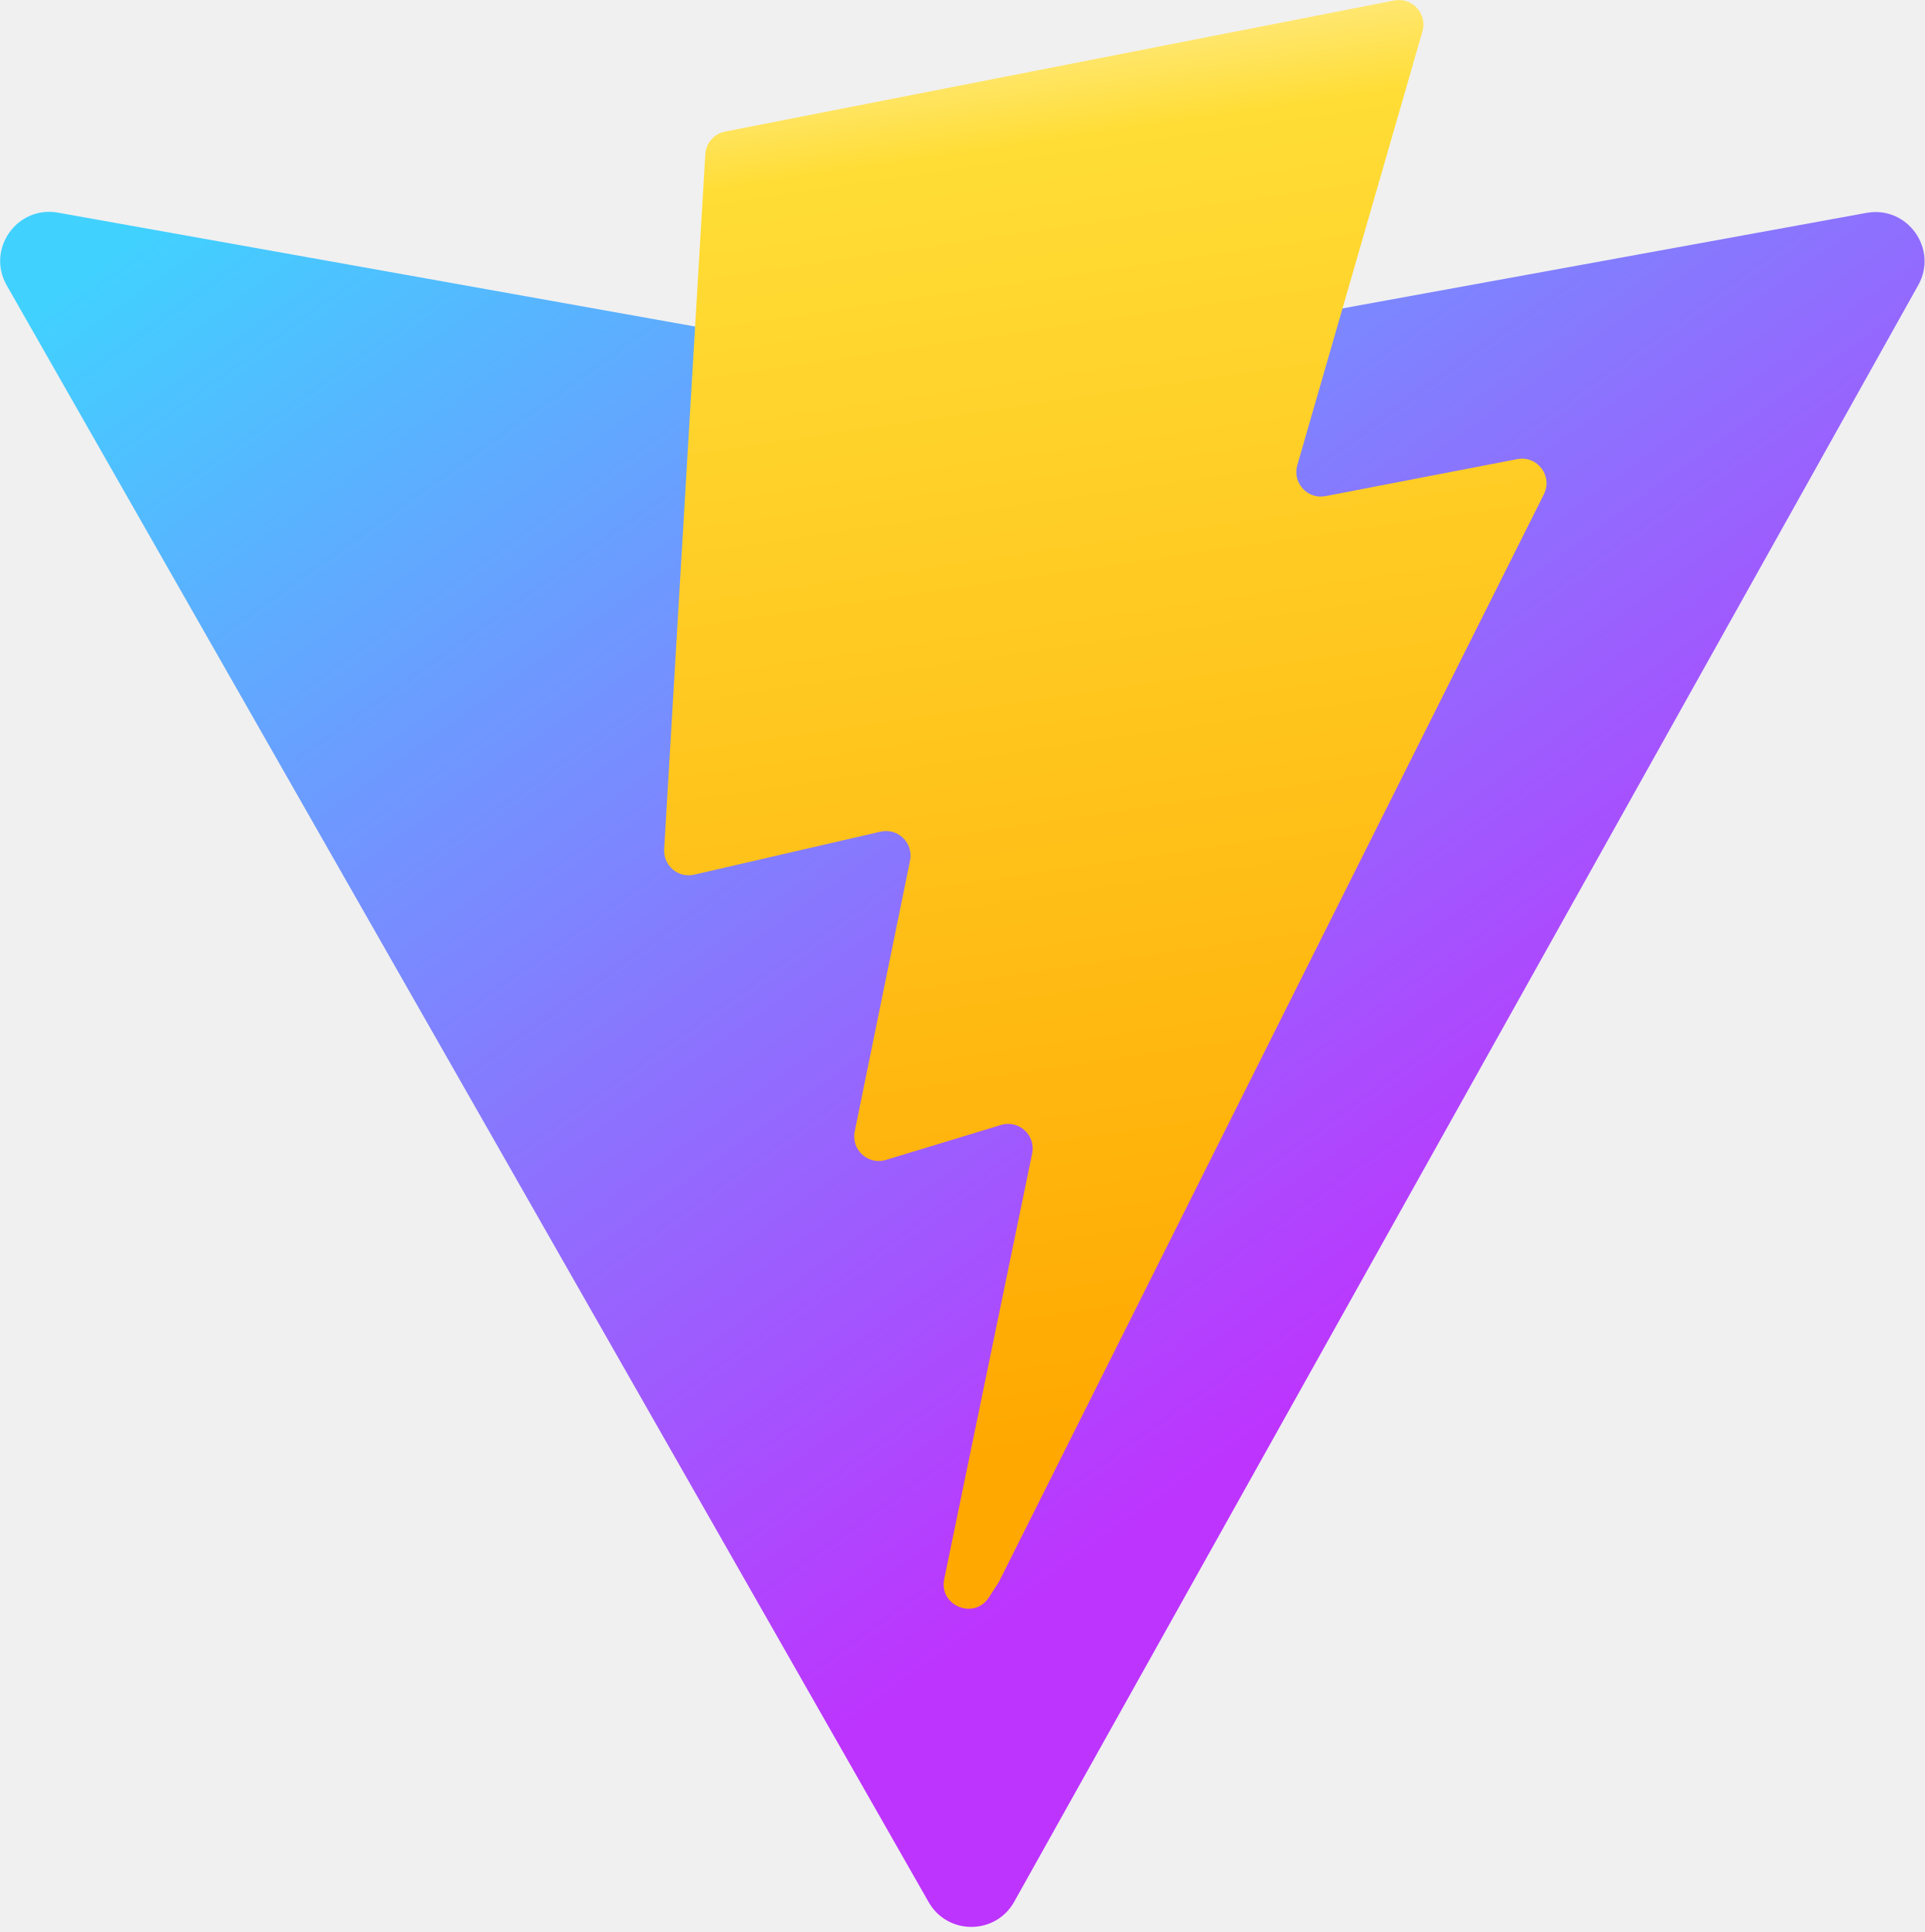
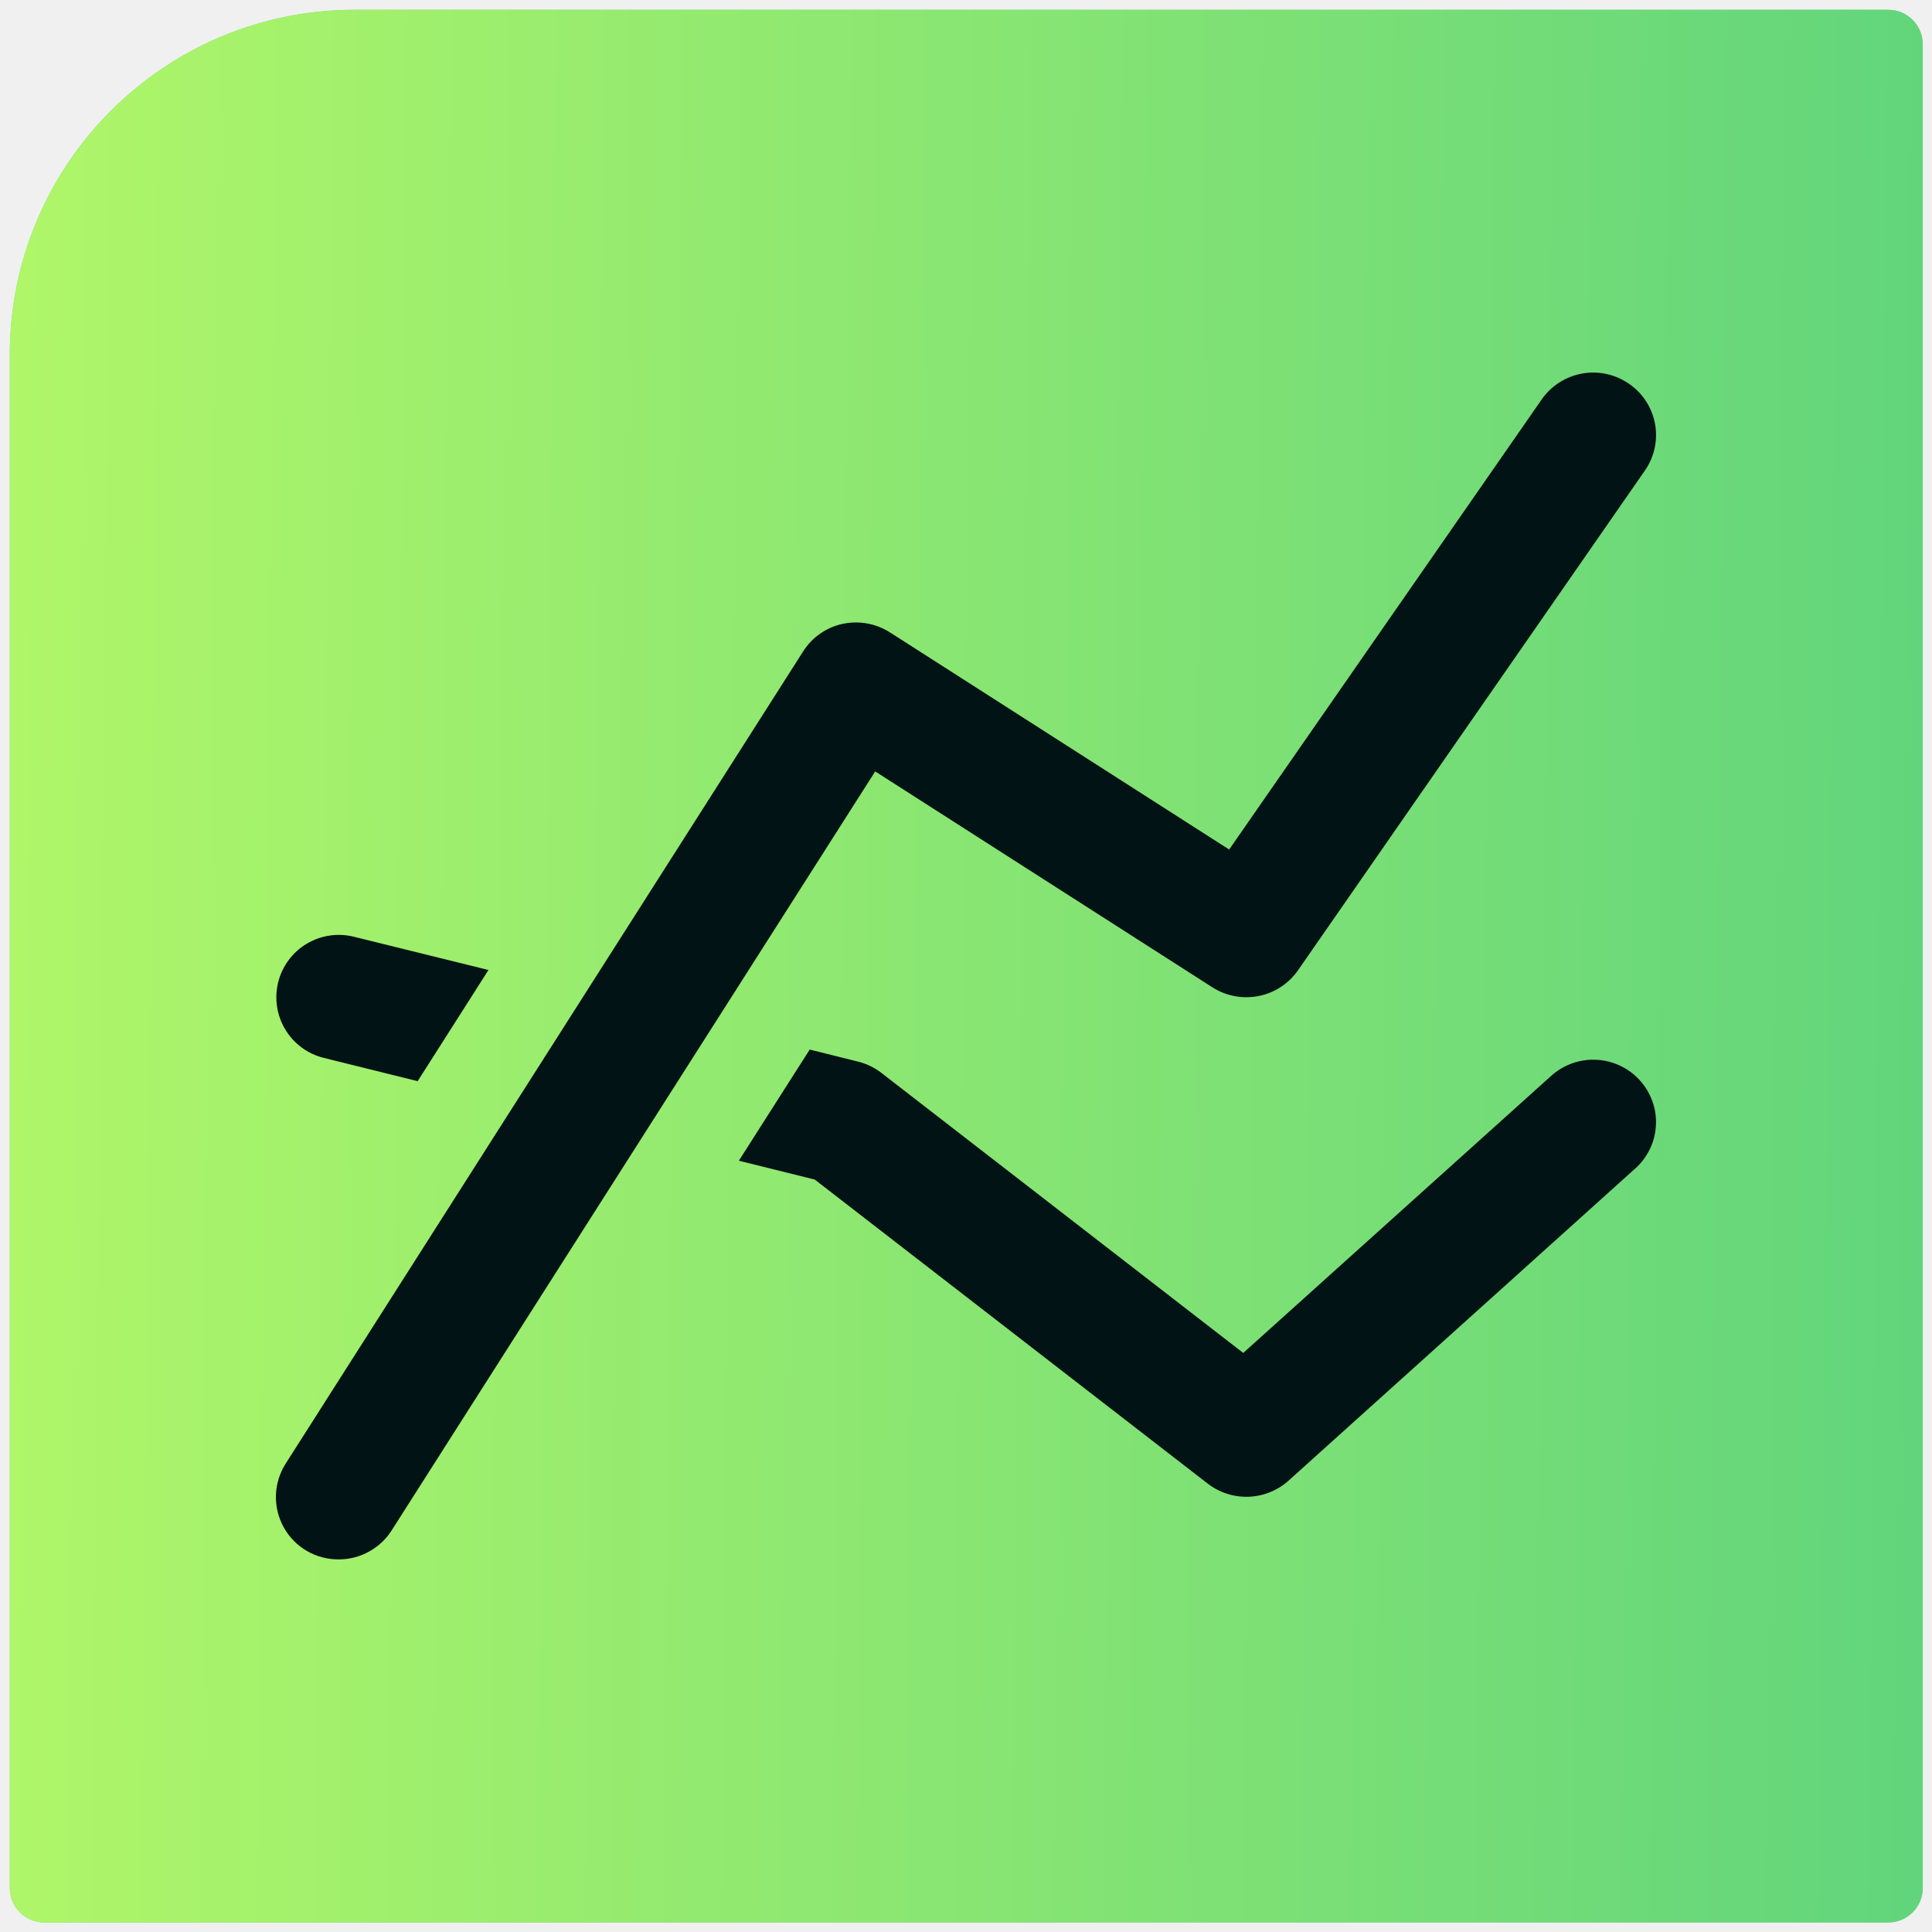
- <svg xmlns="http://www.w3.org/2000/svg" aria-hidden="true" role="img" class="iconify iconify--logos" width="31.88" height="32" preserveAspectRatio="xMidYMid meet" viewBox="0 0 256 257">
+ <svg xmlns="http://www.w3.org/2000/svg" width="28" height="28" viewBox="0 0 28 28" fill="none">
+   <path d="M0.142 5.142C0.142 2.38 2.38 0.142 5.142 0.142H27.366C27.642 0.142 27.866 0.366 27.866 0.642V27.362C27.866 27.638 27.642 27.862 27.366 27.862H0.642C0.366 27.862 0.142 27.638 0.142 27.362V5.142Z" fill="#61D47B" />
+   <path d="M0.142 5.142C0.142 2.38 2.38 0.142 5.142 0.142H27.366C27.642 0.142 27.866 0.366 27.866 0.642V27.362C27.866 27.638 27.642 27.862 27.366 27.862H0.642C0.366 27.862 0.142 27.638 0.142 27.362V5.142Z" fill="url(#paint0_linear_3509_14)" fill-opacity="0.9" />
+   <g clip-path="url(#clip0_3509_14)">
+     <path d="M4.69 15.331L6.053 15.669L7.079 14.058L5.129 13.576C4.896 13.518 4.65 13.555 4.444 13.678C4.239 13.801 4.09 14.001 4.032 14.234C3.974 14.467 4.01 14.713 4.134 14.919C4.257 15.125 4.457 15.273 4.69 15.331ZM22.481 15.592L18.018 19.608L12.771 15.547C12.671 15.47 12.556 15.415 12.433 15.385L11.735 15.211L10.708 16.822L11.808 17.095L17.505 21.503C17.674 21.633 17.884 21.7 18.097 21.692C18.31 21.684 18.514 21.602 18.673 21.46L23.701 16.933C23.79 16.854 23.861 16.758 23.913 16.65C23.964 16.543 23.993 16.427 23.999 16.308C24.005 16.189 23.988 16.07 23.947 15.959C23.907 15.847 23.845 15.744 23.765 15.656C23.603 15.478 23.377 15.371 23.136 15.359C22.895 15.347 22.66 15.431 22.481 15.592ZM12.684 11.18L17.571 14.309C17.77 14.436 18.009 14.481 18.241 14.435C18.472 14.39 18.676 14.256 18.811 14.063L23.838 6.821C23.906 6.723 23.955 6.613 23.98 6.497C24.005 6.38 24.007 6.26 23.986 6.143C23.964 6.026 23.92 5.914 23.855 5.814C23.79 5.714 23.706 5.628 23.607 5.561C23.409 5.424 23.164 5.371 22.927 5.414C22.69 5.458 22.479 5.593 22.342 5.791L17.814 12.312L12.898 9.165C12.694 9.035 12.447 8.991 12.21 9.042C12.093 9.067 11.982 9.116 11.884 9.185C11.786 9.253 11.703 9.341 11.639 9.442L4.142 21.209C4.054 21.346 4.005 21.504 3.999 21.667C3.994 21.829 4.032 21.99 4.111 22.133C4.189 22.275 4.305 22.394 4.445 22.476C4.585 22.558 4.745 22.601 4.908 22.6C5.061 22.6 5.212 22.562 5.346 22.488C5.48 22.415 5.594 22.309 5.676 22.18L12.684 11.18Z" fill="#011314" />
+   </g>
  <defs>
-     <linearGradient id="IconifyId1813088fe1fbc01fb466" x1="-.828%" x2="57.636%" y1="7.652%" y2="78.411%">
-       <stop offset="0%" stop-color="#41D1FF" />
-       <stop offset="100%" stop-color="#BD34FE" />
+     <linearGradient id="paint0_linear_3509_14" x1="0.001" y1="13.842" x2="27.999" y2="14.13" gradientUnits="userSpaceOnUse">
+       <stop stop-color="#B8F966" />
+       <stop offset="1" stop-color="#61D47B" />
    </linearGradient>
-     <linearGradient id="IconifyId1813088fe1fbc01fb467" x1="43.376%" x2="50.316%" y1="2.242%" y2="89.03%">
-       <stop offset="0%" stop-color="#FFEA83" />
-       <stop offset="8.333%" stop-color="#FFDD35" />
-       <stop offset="100%" stop-color="#FFA800" />
-     </linearGradient>
+     <clipPath id="clip0_3509_14">
+       <rect width="20" height="20" fill="white" transform="translate(4 4.00012)" />
+     </clipPath>
  </defs>
-   <path fill="url(#IconifyId1813088fe1fbc01fb466)" d="M255.153 37.938L134.897 252.976c-2.483 4.44-8.862 4.466-11.382.048L.875 37.958c-2.746-4.814 1.371-10.646 6.827-9.67l120.385 21.517a6.537 6.537 0 0 0 2.322-.004l117.867-21.483c5.438-.991 9.574 4.796 6.877 9.62Z" />
-   <path fill="url(#IconifyId1813088fe1fbc01fb467)" d="M185.432.063L96.44 17.501a3.268 3.268 0 0 0-2.634 3.014l-5.474 92.456a3.268 3.268 0 0 0 3.997 3.378l24.777-5.718c2.318-.535 4.413 1.507 3.936 3.838l-7.361 36.047c-.495 2.426 1.782 4.5 4.151 3.78l15.304-4.649c2.372-.72 4.652 1.36 4.15 3.788l-11.698 56.621c-.732 3.542 3.979 5.473 5.943 2.437l1.313-2.028l72.516-144.72c1.215-2.423-.88-5.186-3.54-4.672l-25.505 4.922c-2.396.462-4.435-1.77-3.759-4.114l16.646-57.705c.677-2.35-1.37-4.583-3.769-4.113Z" />
</svg>
